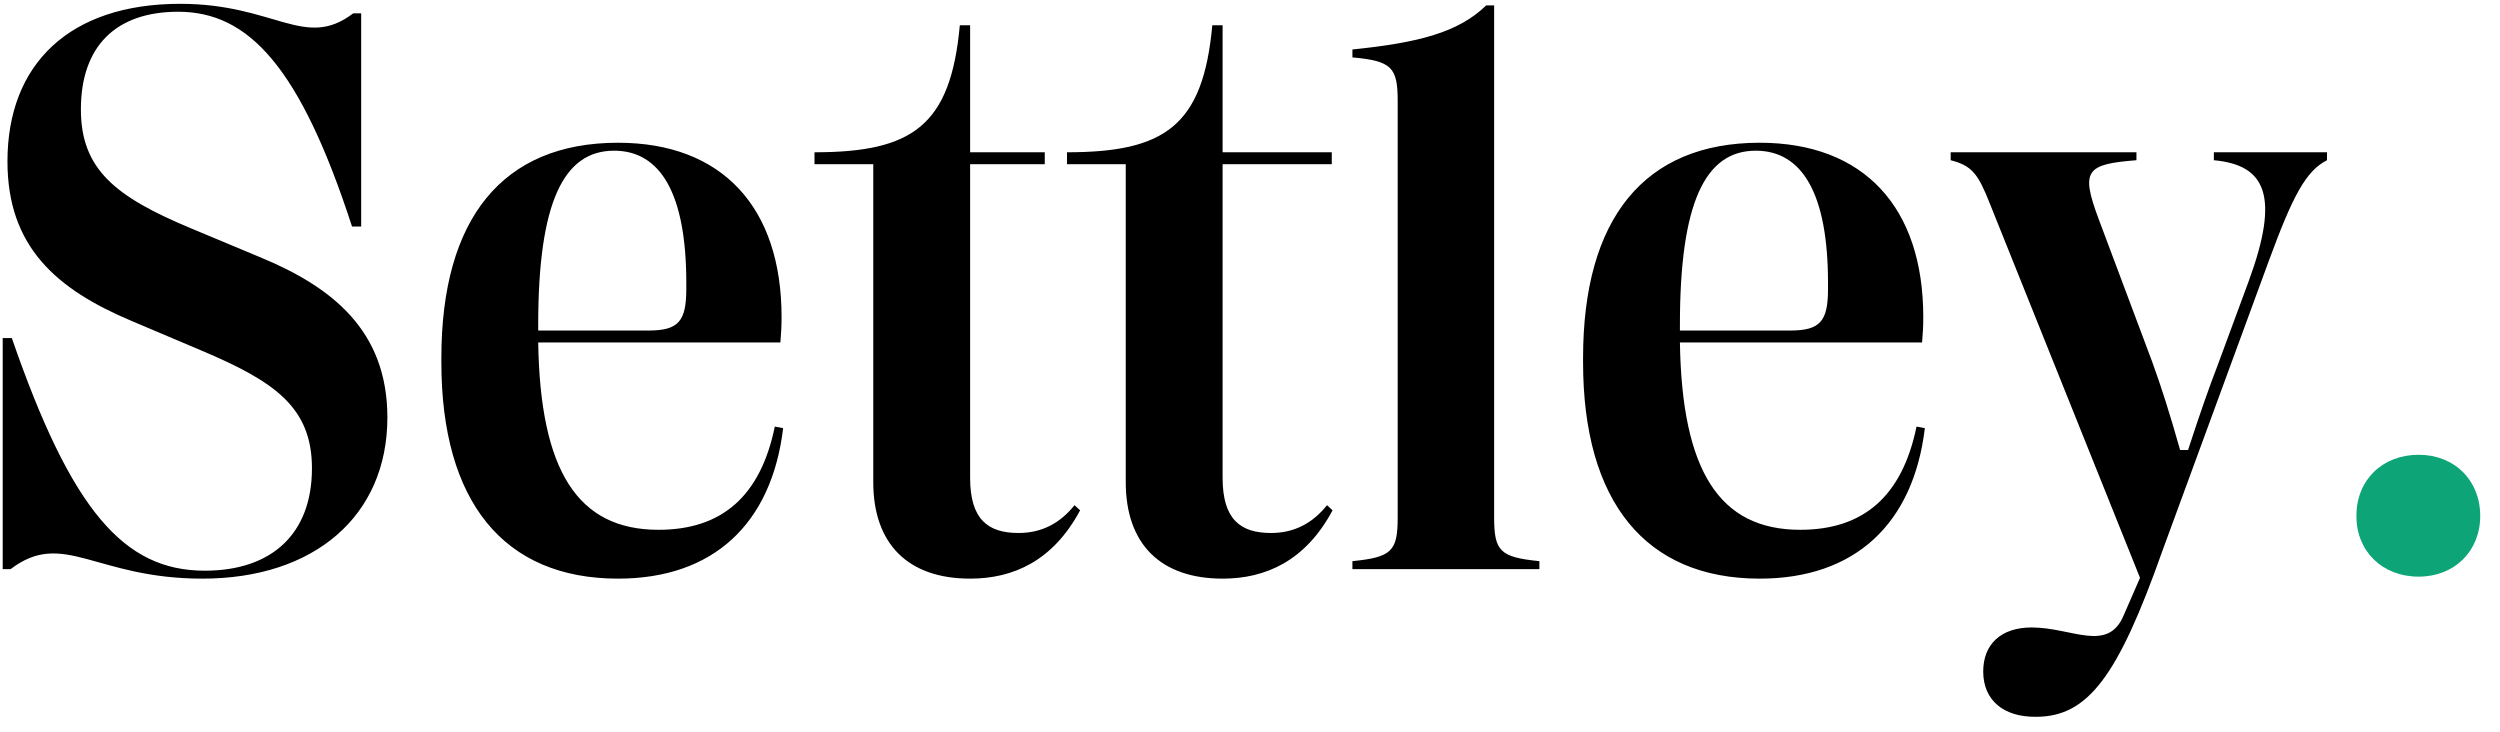
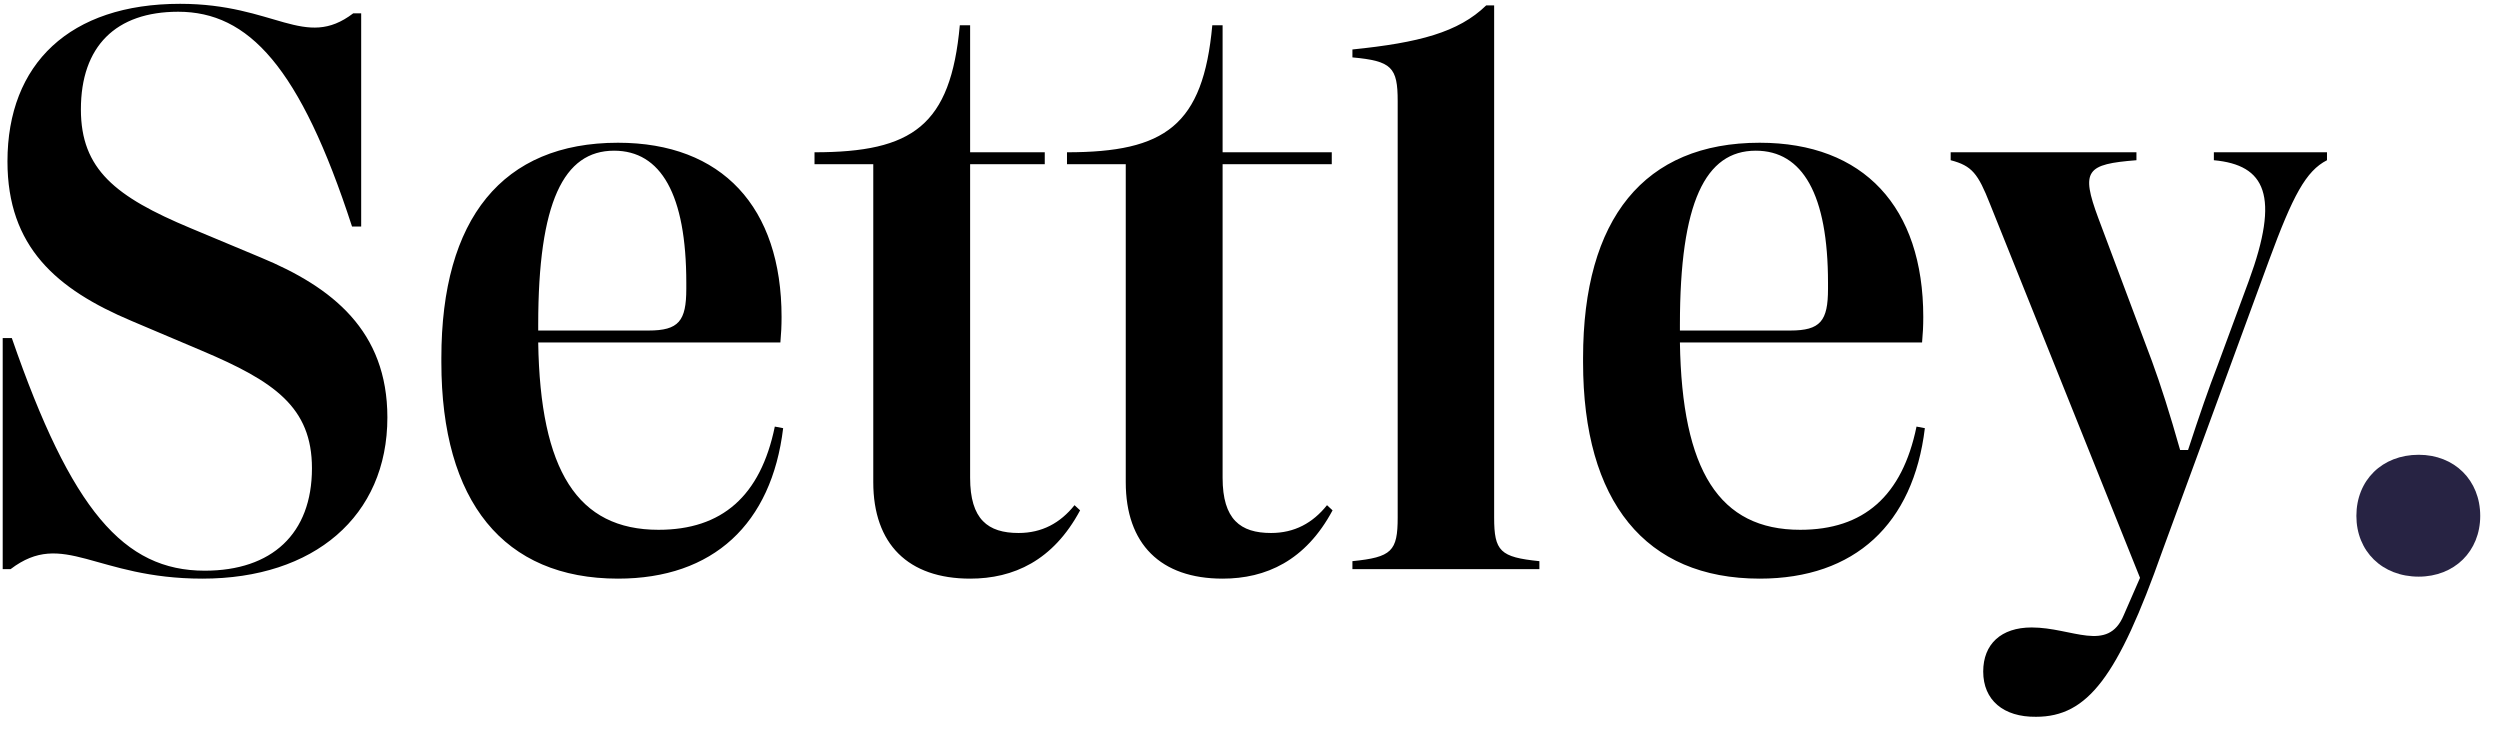
<svg xmlns="http://www.w3.org/2000/svg" width="123" height="36" viewBox="0 0 123 36" fill="none">
  <path d="M9.957 28.469C4.684 28.469 3.121 26.027 0.523 28H0.133V16.633H0.582C3.512 25.109 6.09 28.078 10.074 28.078C13.375 28.078 15.348 26.262 15.348 23.039C15.348 20.031 13.492 18.762 9.938 17.258L6.48 15.793C2.77 14.23 0.367 12.141 0.367 7.941C0.367 3.137 3.434 0.188 8.863 0.188C13.531 0.188 14.996 2.473 17.379 0.656H17.77V11.145H17.32C14.762 3.273 12.223 0.578 8.766 0.578C5.699 0.578 3.98 2.277 3.98 5.383C3.98 8.332 5.68 9.68 9.371 11.223L12.828 12.668C16.363 14.133 19.059 16.281 19.059 20.539C19.059 25.402 15.445 28.469 9.957 28.469ZM38.121 20.988L38.531 21.066C37.965 25.773 35.094 28.469 30.406 28.469C24.781 28.469 21.715 24.68 21.715 17.824V17.609C21.715 10.754 24.723 7.023 30.406 7.023C35.523 7.023 38.453 10.188 38.453 15.598C38.453 16.027 38.434 16.418 38.395 16.848H26.48C26.578 23.156 28.414 26.066 32.398 26.066C35.523 26.066 37.418 24.406 38.121 20.988ZM30.211 7.414C27.73 7.414 26.48 9.953 26.48 15.969V16.262H31.91C33.395 16.262 33.766 15.793 33.766 14.211V13.918C33.766 9.562 32.516 7.414 30.211 7.414ZM47.73 28.469C44.684 28.469 42.965 26.77 42.965 23.723V8.078H40.074V7.492C44.898 7.492 46.773 6.184 47.223 1.242H47.73V7.492H51.402V8.078H47.73V23.508C47.73 25.559 48.609 26.223 50.113 26.223C51.266 26.223 52.164 25.734 52.867 24.855L53.141 25.109C51.812 27.59 49.859 28.469 47.73 28.469ZM60.152 28.469C57.105 28.469 55.387 26.77 55.387 23.723V8.078H52.496V7.492C57.32 7.492 59.195 6.184 59.645 1.242H60.152V7.492H65.523V8.078H60.152V23.508C60.152 25.559 61.031 26.223 62.535 26.223C63.688 26.223 64.586 25.734 65.289 24.855L65.562 25.109C64.234 27.59 62.281 28.469 60.152 28.469ZM75.738 28H66.539V27.609C68.473 27.414 68.766 27.121 68.766 25.461V4.973C68.766 3.312 68.473 3 66.539 2.824V2.434C69.801 2.102 71.754 1.594 73.121 0.266H73.512V25.461C73.512 27.121 73.805 27.414 75.738 27.609V28ZM94.293 20.988L94.703 21.066C94.137 25.773 91.266 28.469 86.578 28.469C80.953 28.469 77.887 24.68 77.887 17.824V17.609C77.887 10.754 80.894 7.023 86.578 7.023C91.695 7.023 94.625 10.188 94.625 15.598C94.625 16.027 94.606 16.418 94.566 16.848H82.652C82.75 23.156 84.586 26.066 88.57 26.066C91.695 26.066 93.59 24.406 94.293 20.988ZM86.383 7.414C83.902 7.414 82.652 9.953 82.652 15.969V16.262H88.082C89.566 16.262 89.938 15.793 89.938 14.211V13.918C89.938 9.562 88.688 7.414 86.383 7.414ZM100.172 35.266C98.57 35.285 97.574 34.445 97.574 33.039C97.574 31.691 98.453 30.871 99.957 30.871C101.949 30.871 103.707 32.141 104.488 30.266L105.289 28.43L97.906 10.031C97.32 8.547 97.027 8.156 95.973 7.883V7.492H105.113V7.883C102.652 8.078 102.359 8.371 103.238 10.734L105.875 17.766C106.305 18.938 106.754 20.344 107.262 22.141H107.652C108.219 20.402 108.688 19.055 109.098 18L110.641 13.82C112.184 9.621 111.461 8.117 108.922 7.883V7.492H114.488V7.883C113.453 8.41 112.809 9.621 111.637 12.805L106.383 27.121C104.195 33.312 102.711 35.266 100.172 35.266Z" fill="black" />
-   <path d="M119 28.371C117.203 28.371 115.934 27.121 115.934 25.383C115.934 23.625 117.203 22.375 119 22.375C120.758 22.375 122.027 23.625 122.027 25.383C122.027 27.121 120.758 28.371 119 28.371Z" fill="#0DA578" />
+   <path d="M119 28.371C117.203 28.371 115.934 27.121 115.934 25.383C115.934 23.625 117.203 22.375 119 22.375C120.758 22.375 122.027 23.625 122.027 25.383C122.027 27.121 120.758 28.371 119 28.371Z" fill="#272343" />
</svg>
